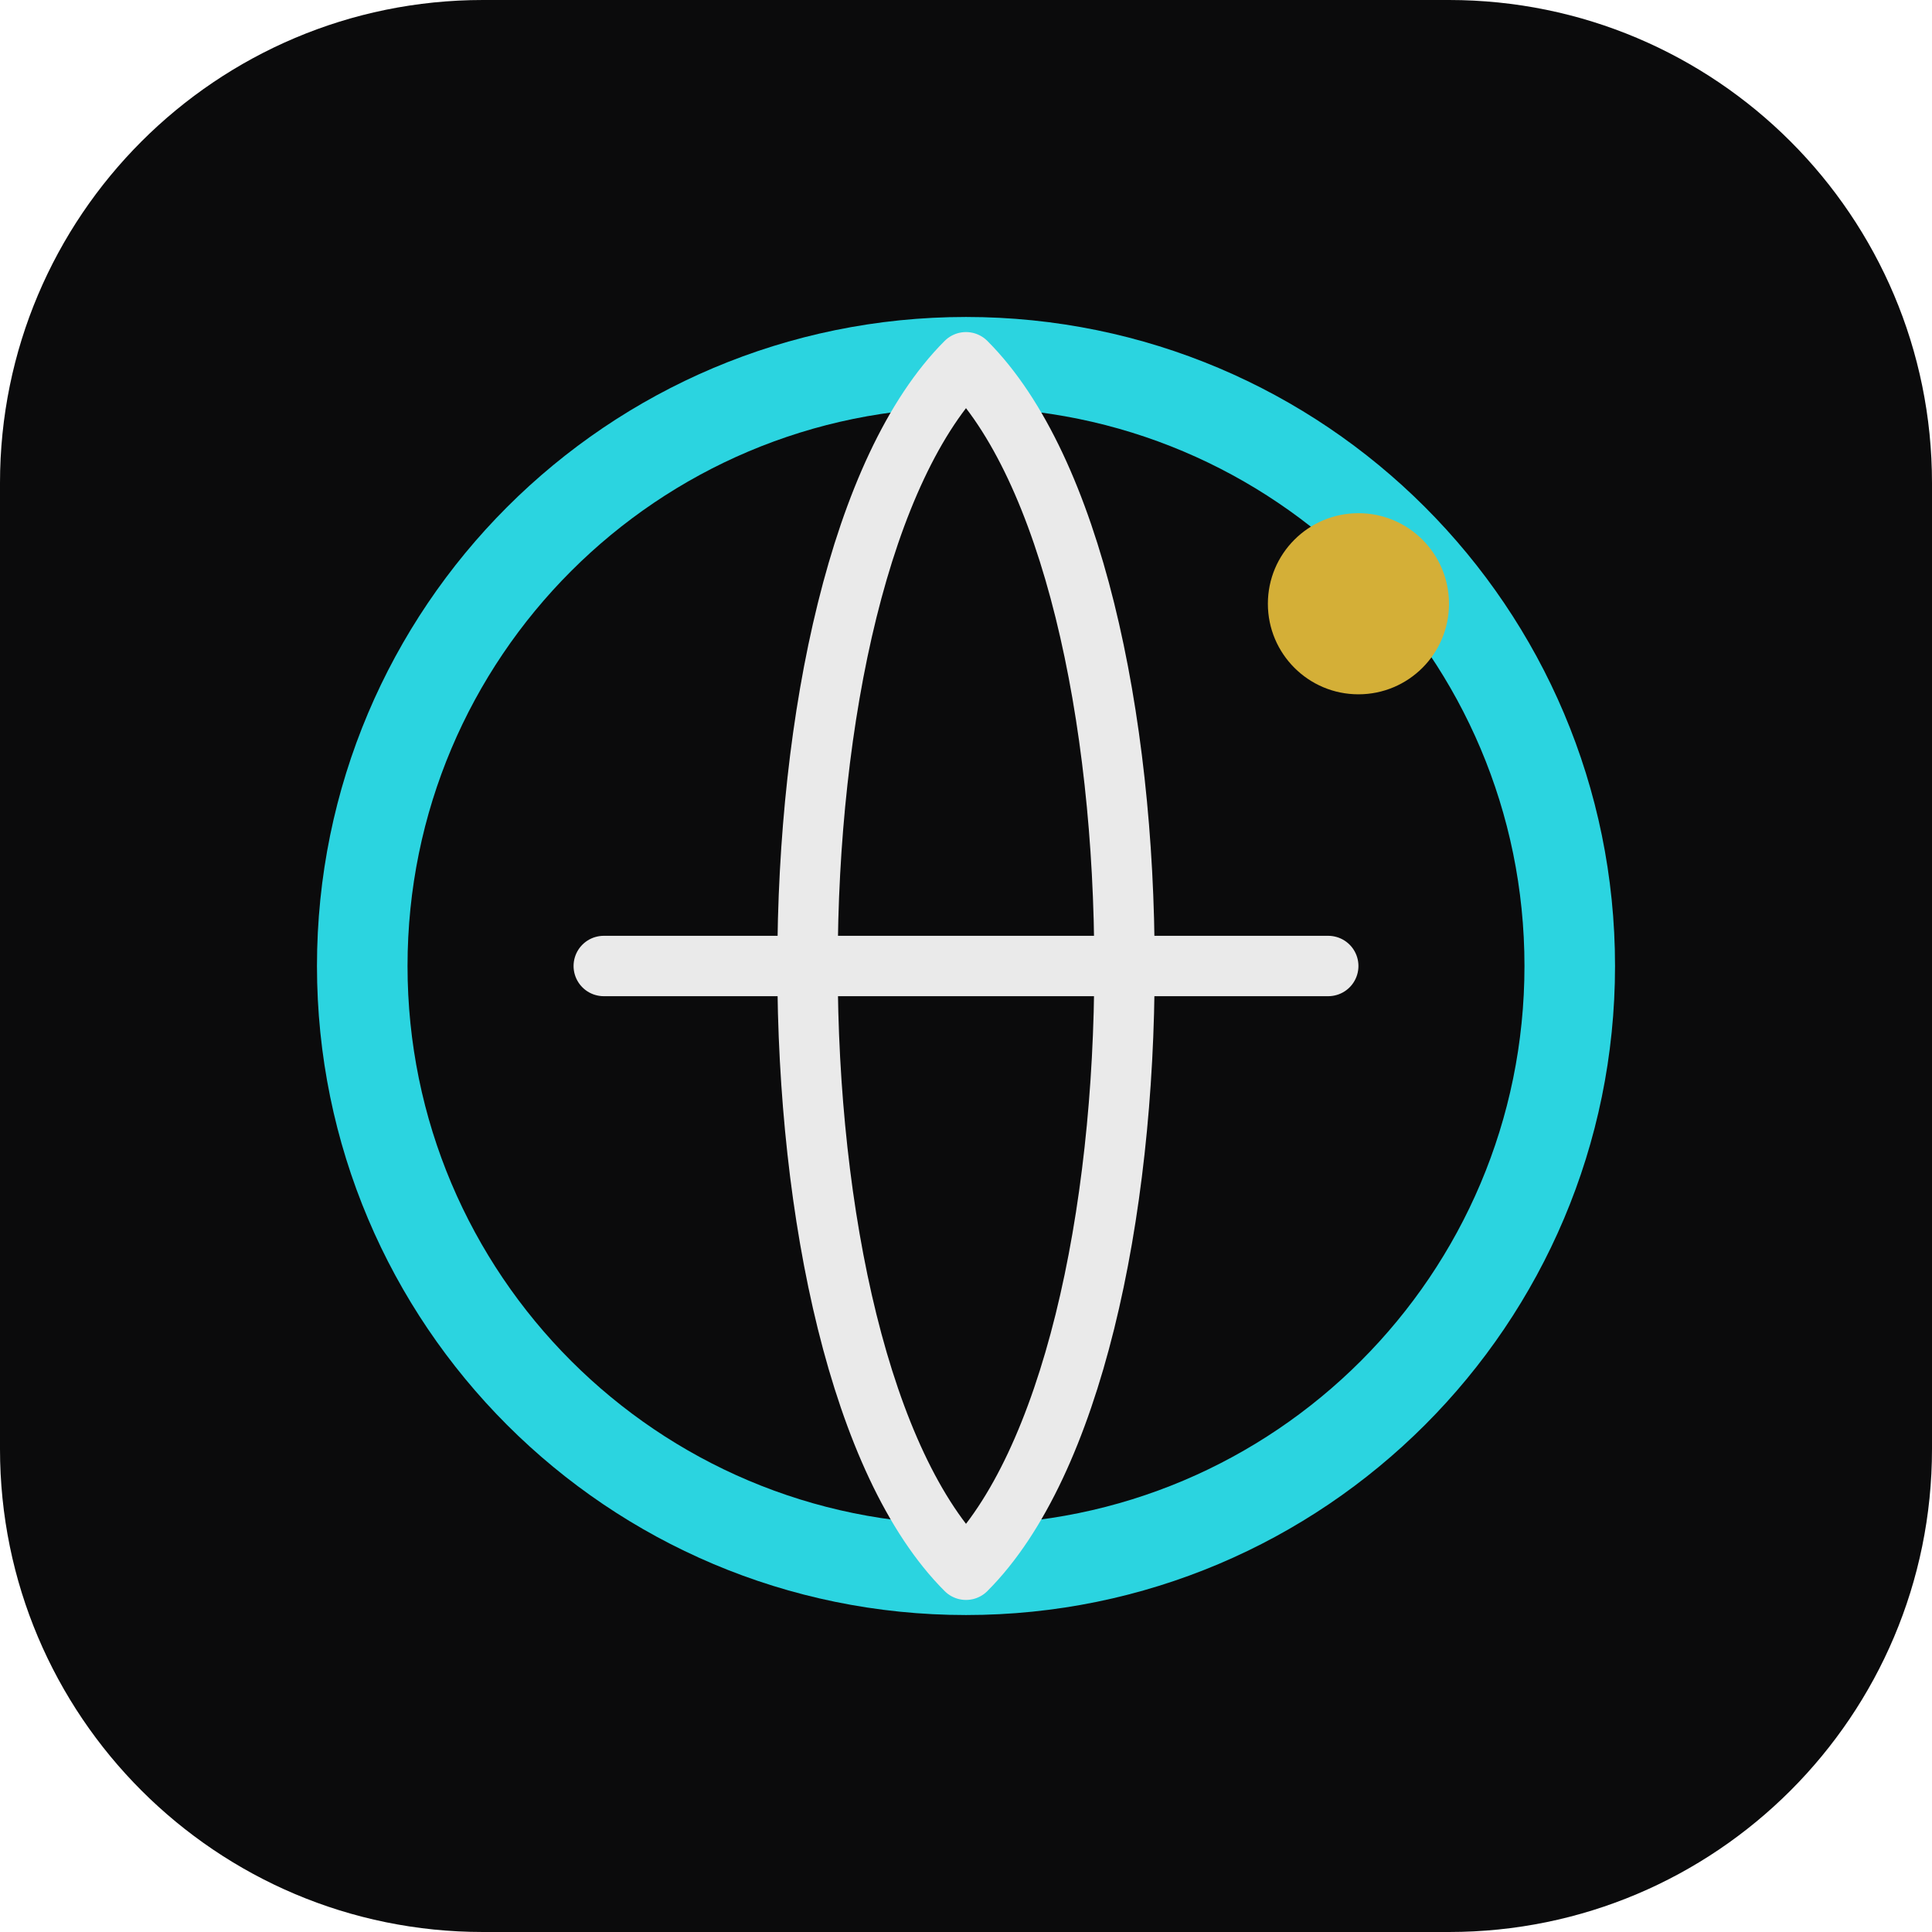
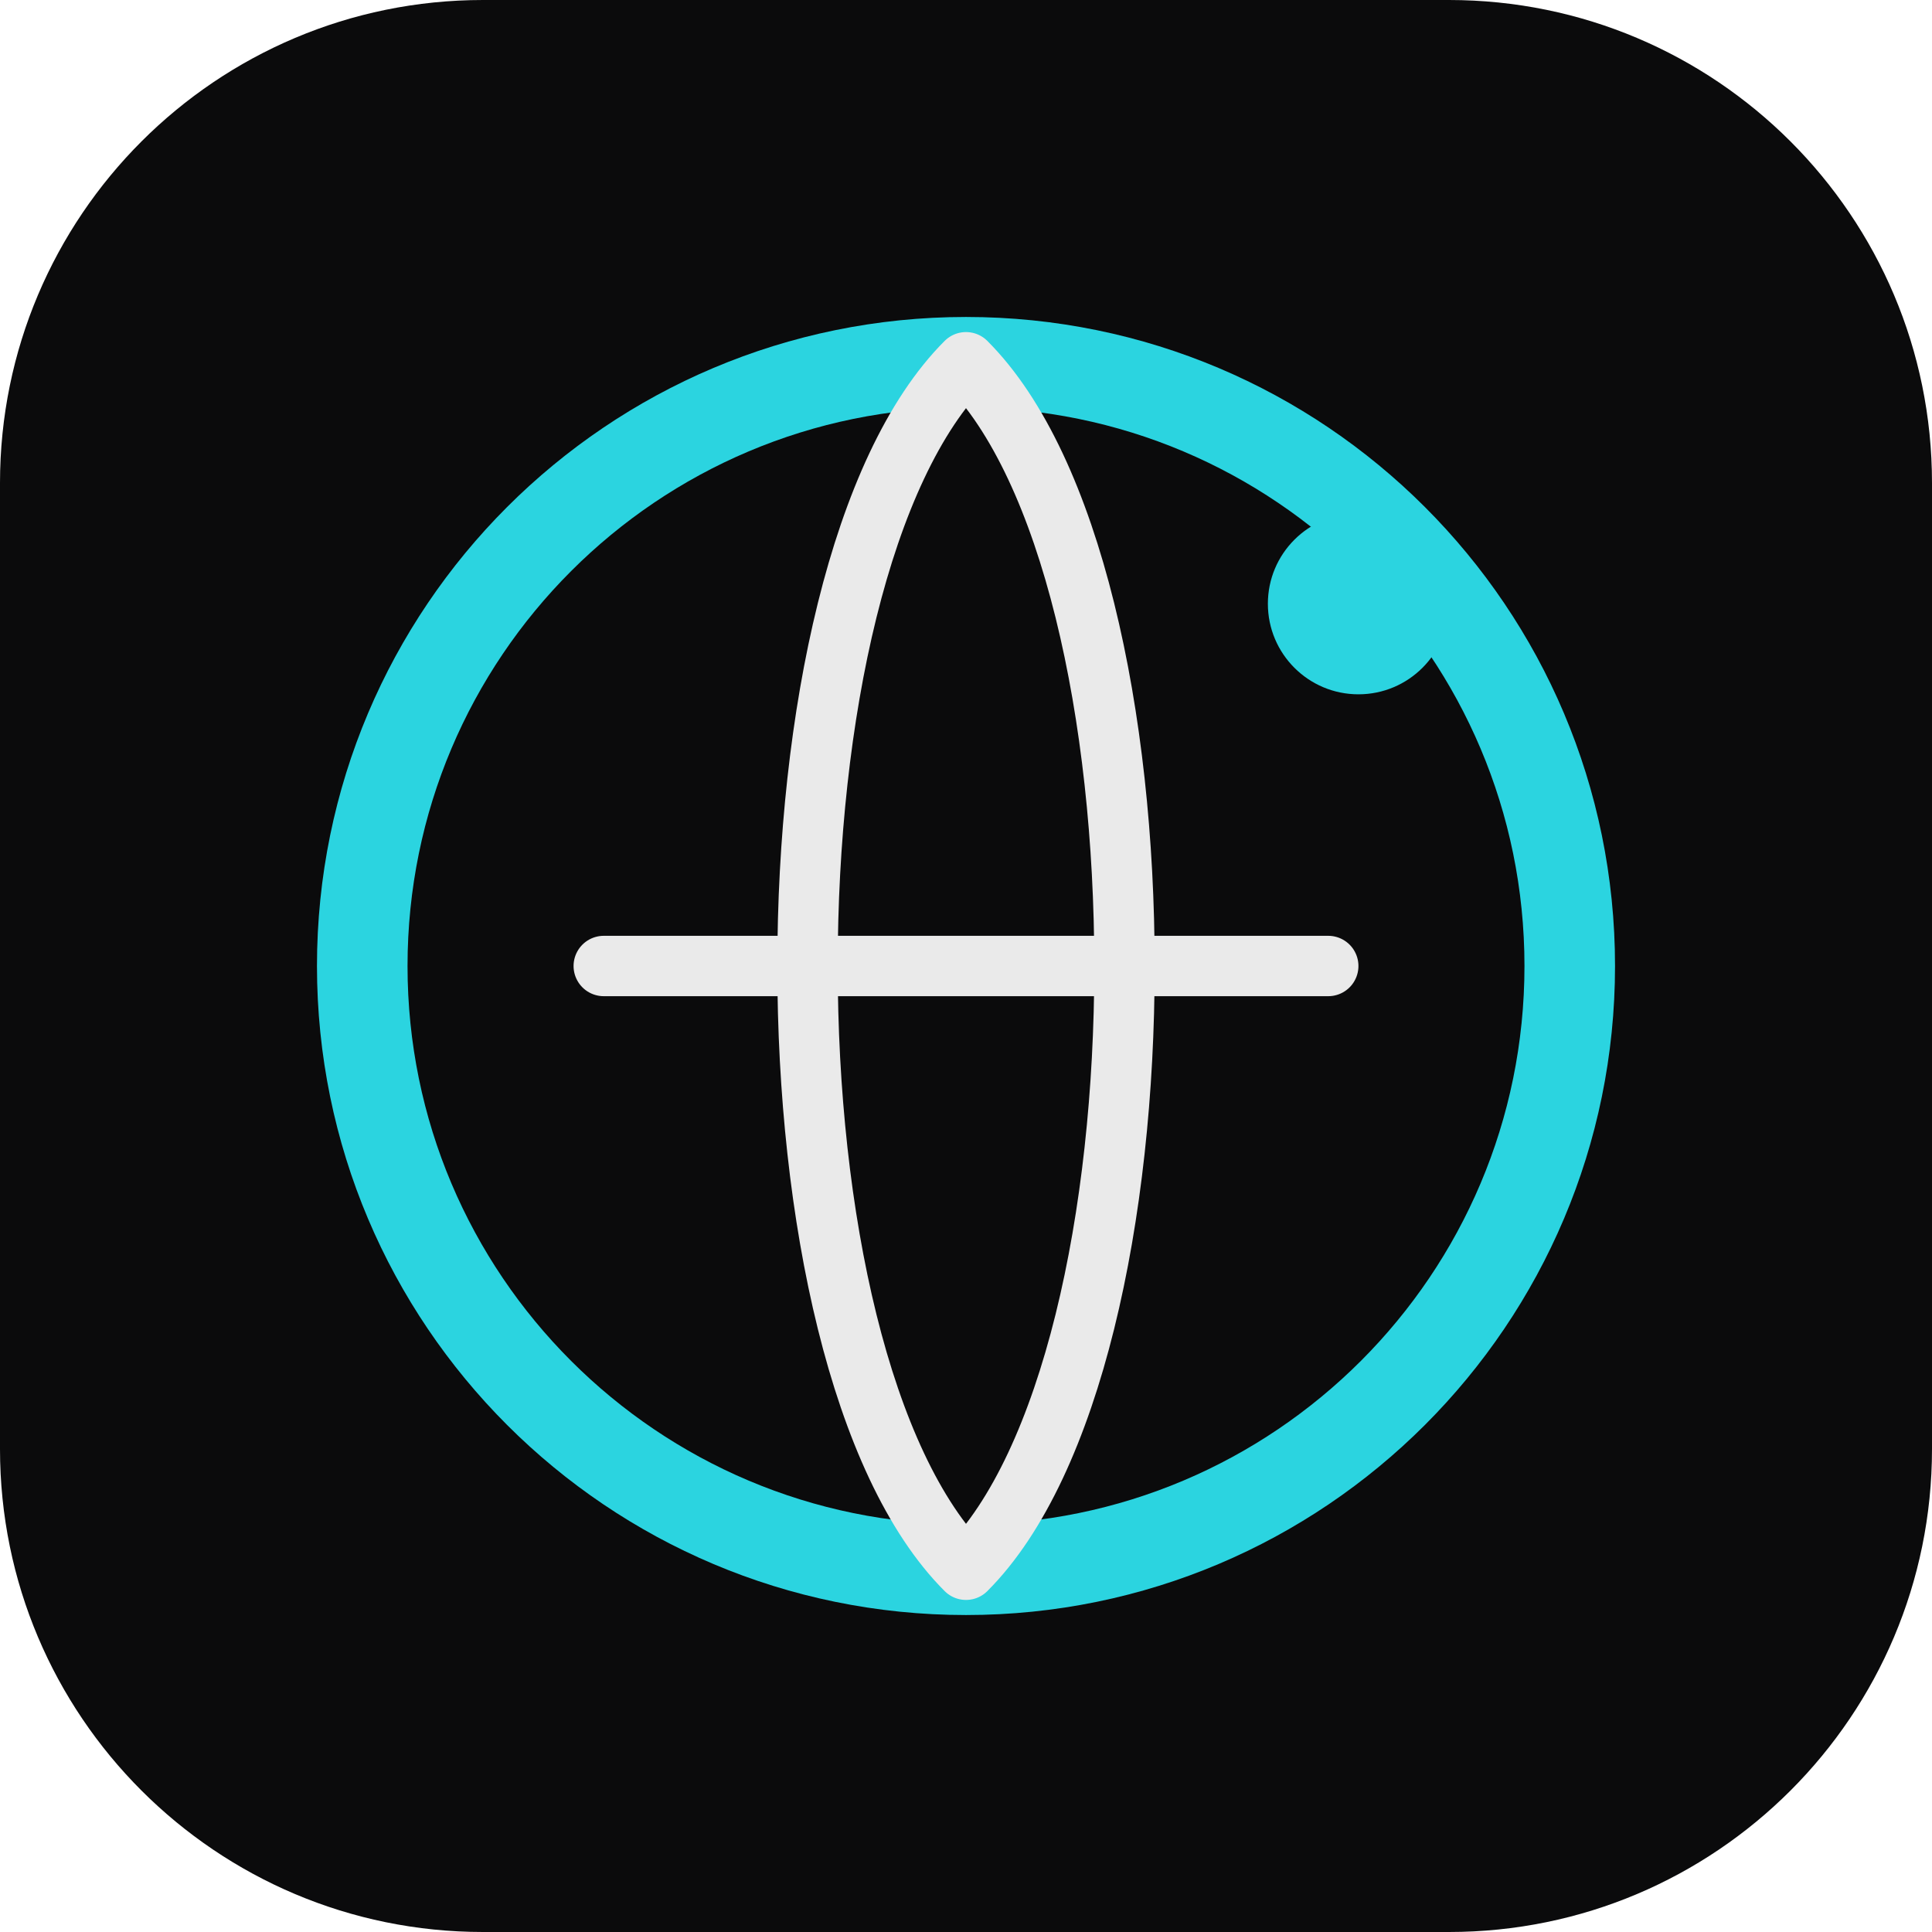
<svg xmlns="http://www.w3.org/2000/svg" viewBox="0 0 64 64">
  <rect width="64" height="64" rx="16" fill="#0B0B0C" />
  <circle cx="32" cy="32" r="20" fill="none" stroke="#2BD4E0" stroke-width="3" />
  <path d="M20 32h24M32 12c7 7 7 33 0 40M32 12c-7 7-7 33 0 40" fill="none" stroke="#EAEAEA" stroke-width="2" stroke-linecap="round" />
-   <circle cx="45" cy="20" r="3" fill="#D4AF37" />
+   <circle cx="45" cy="20" r="3" fill="#2BD4E0" />
</svg>
